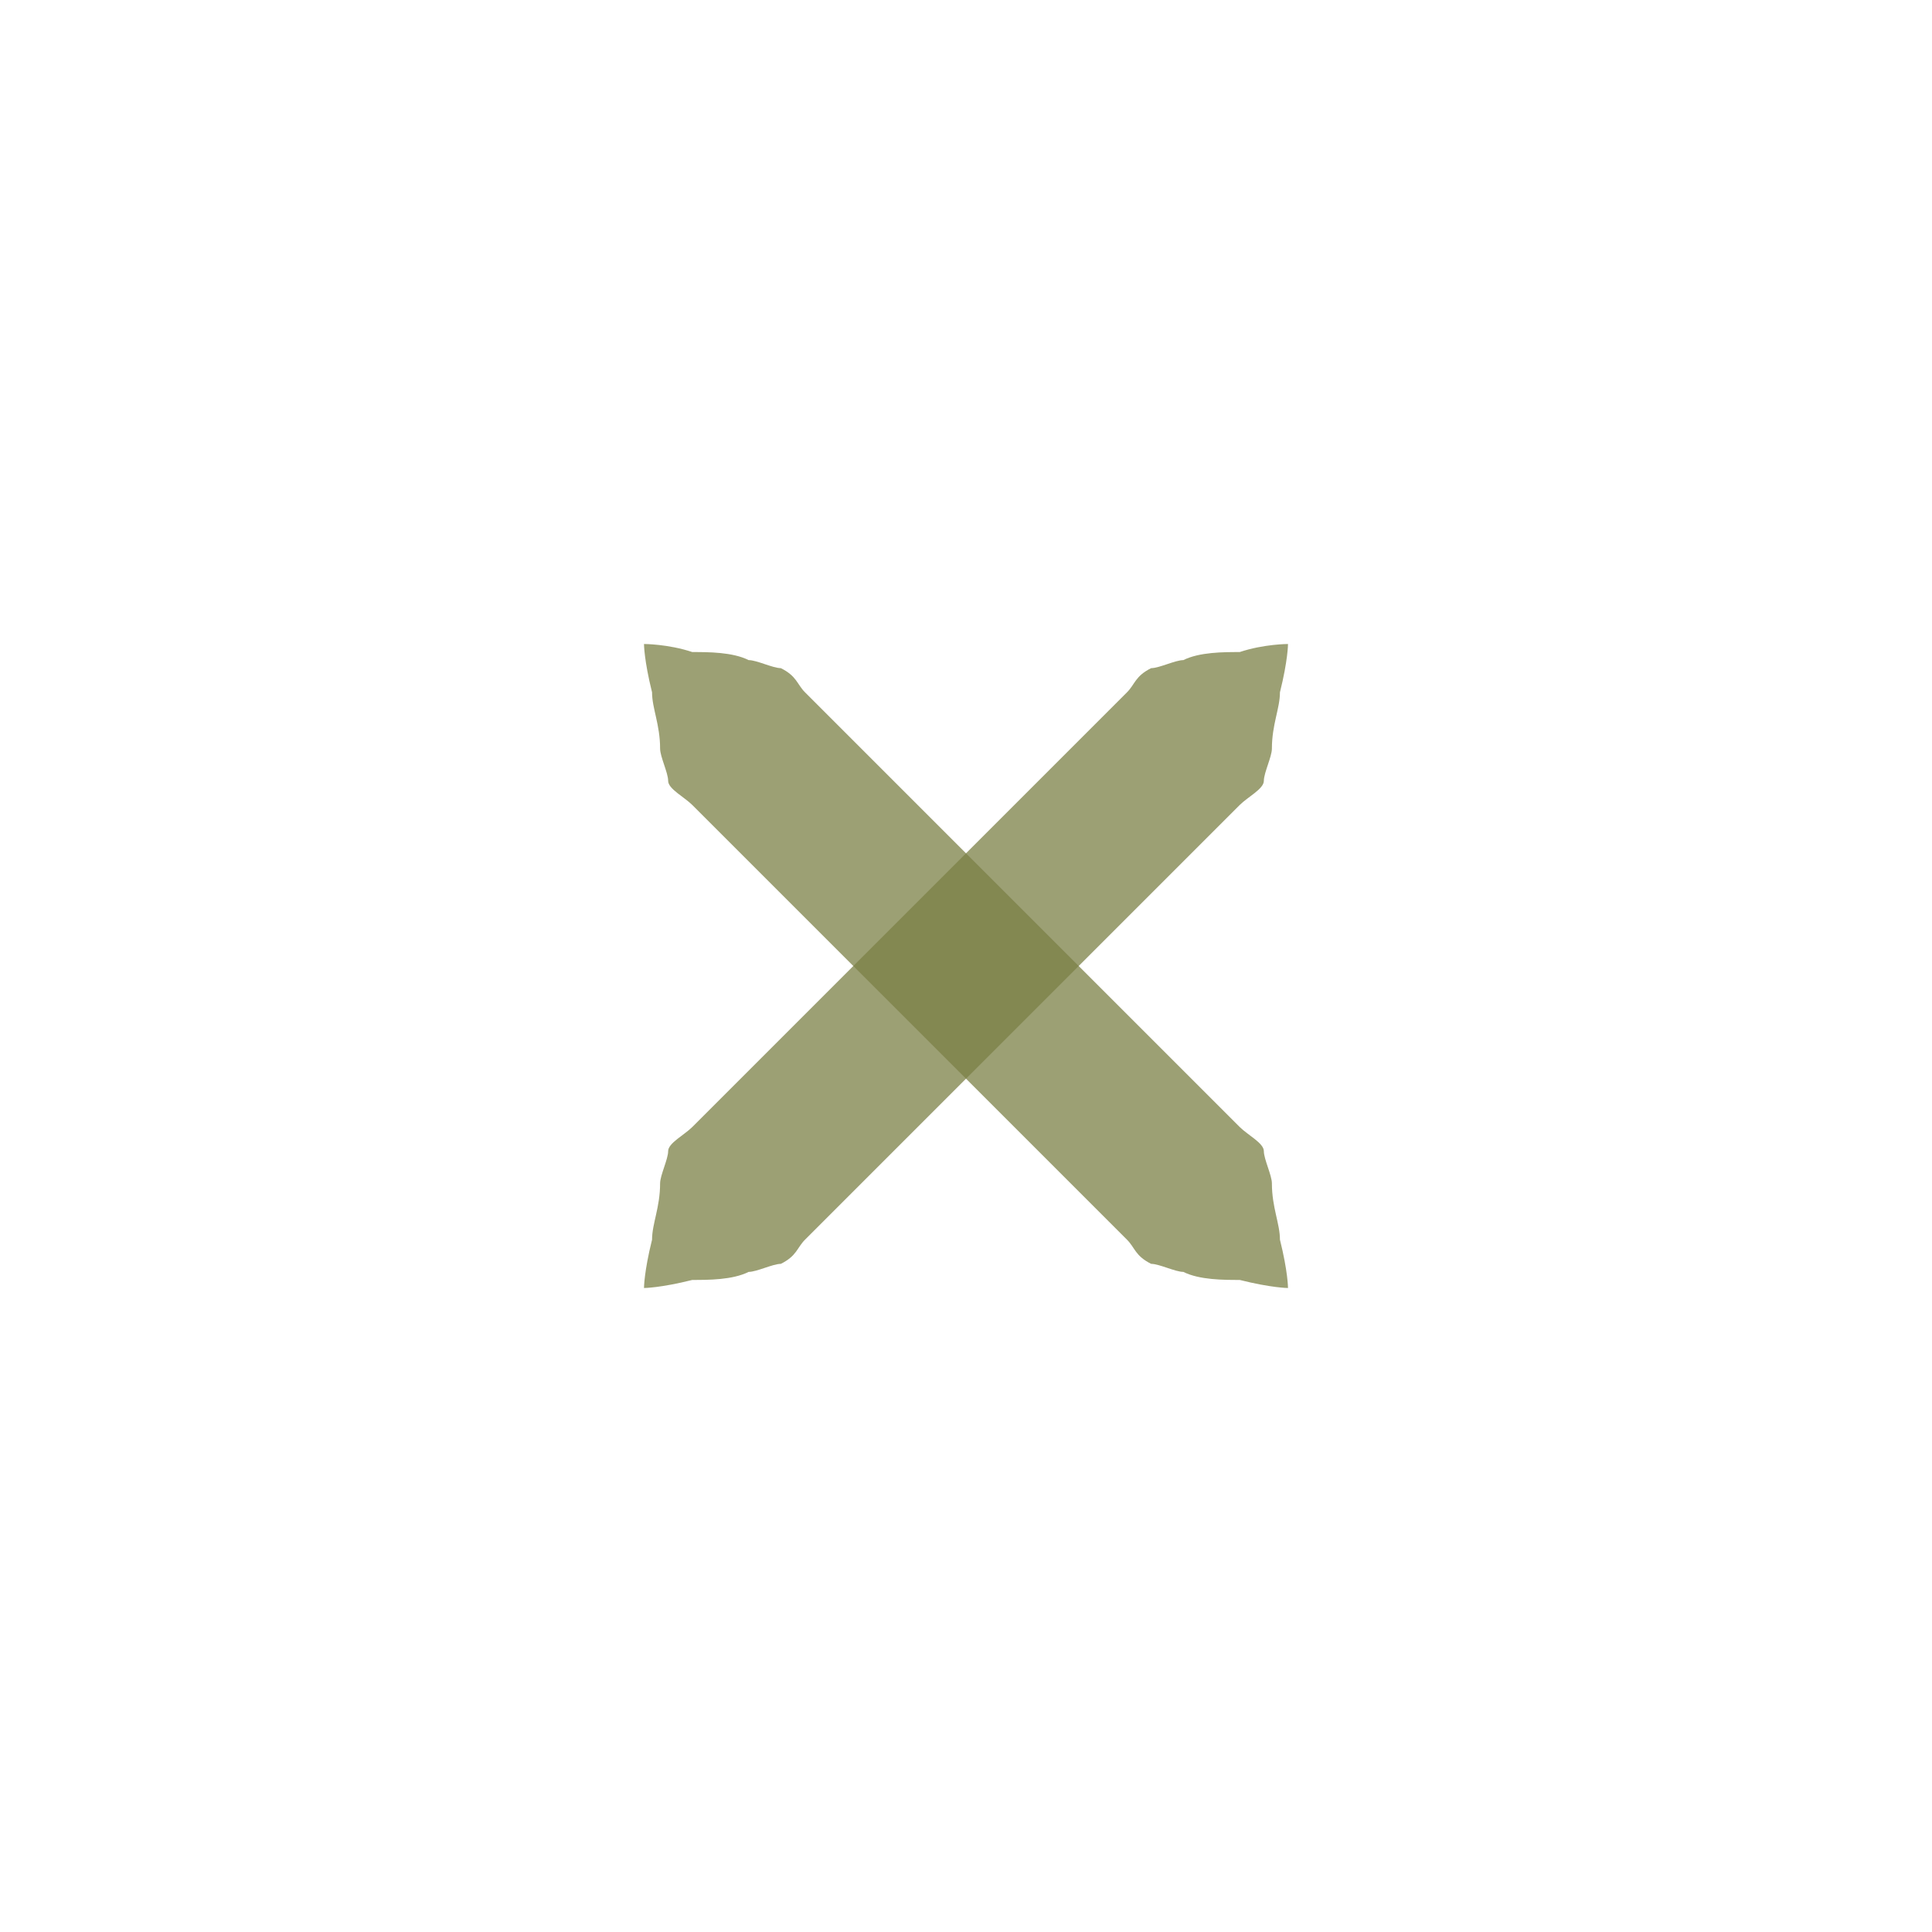
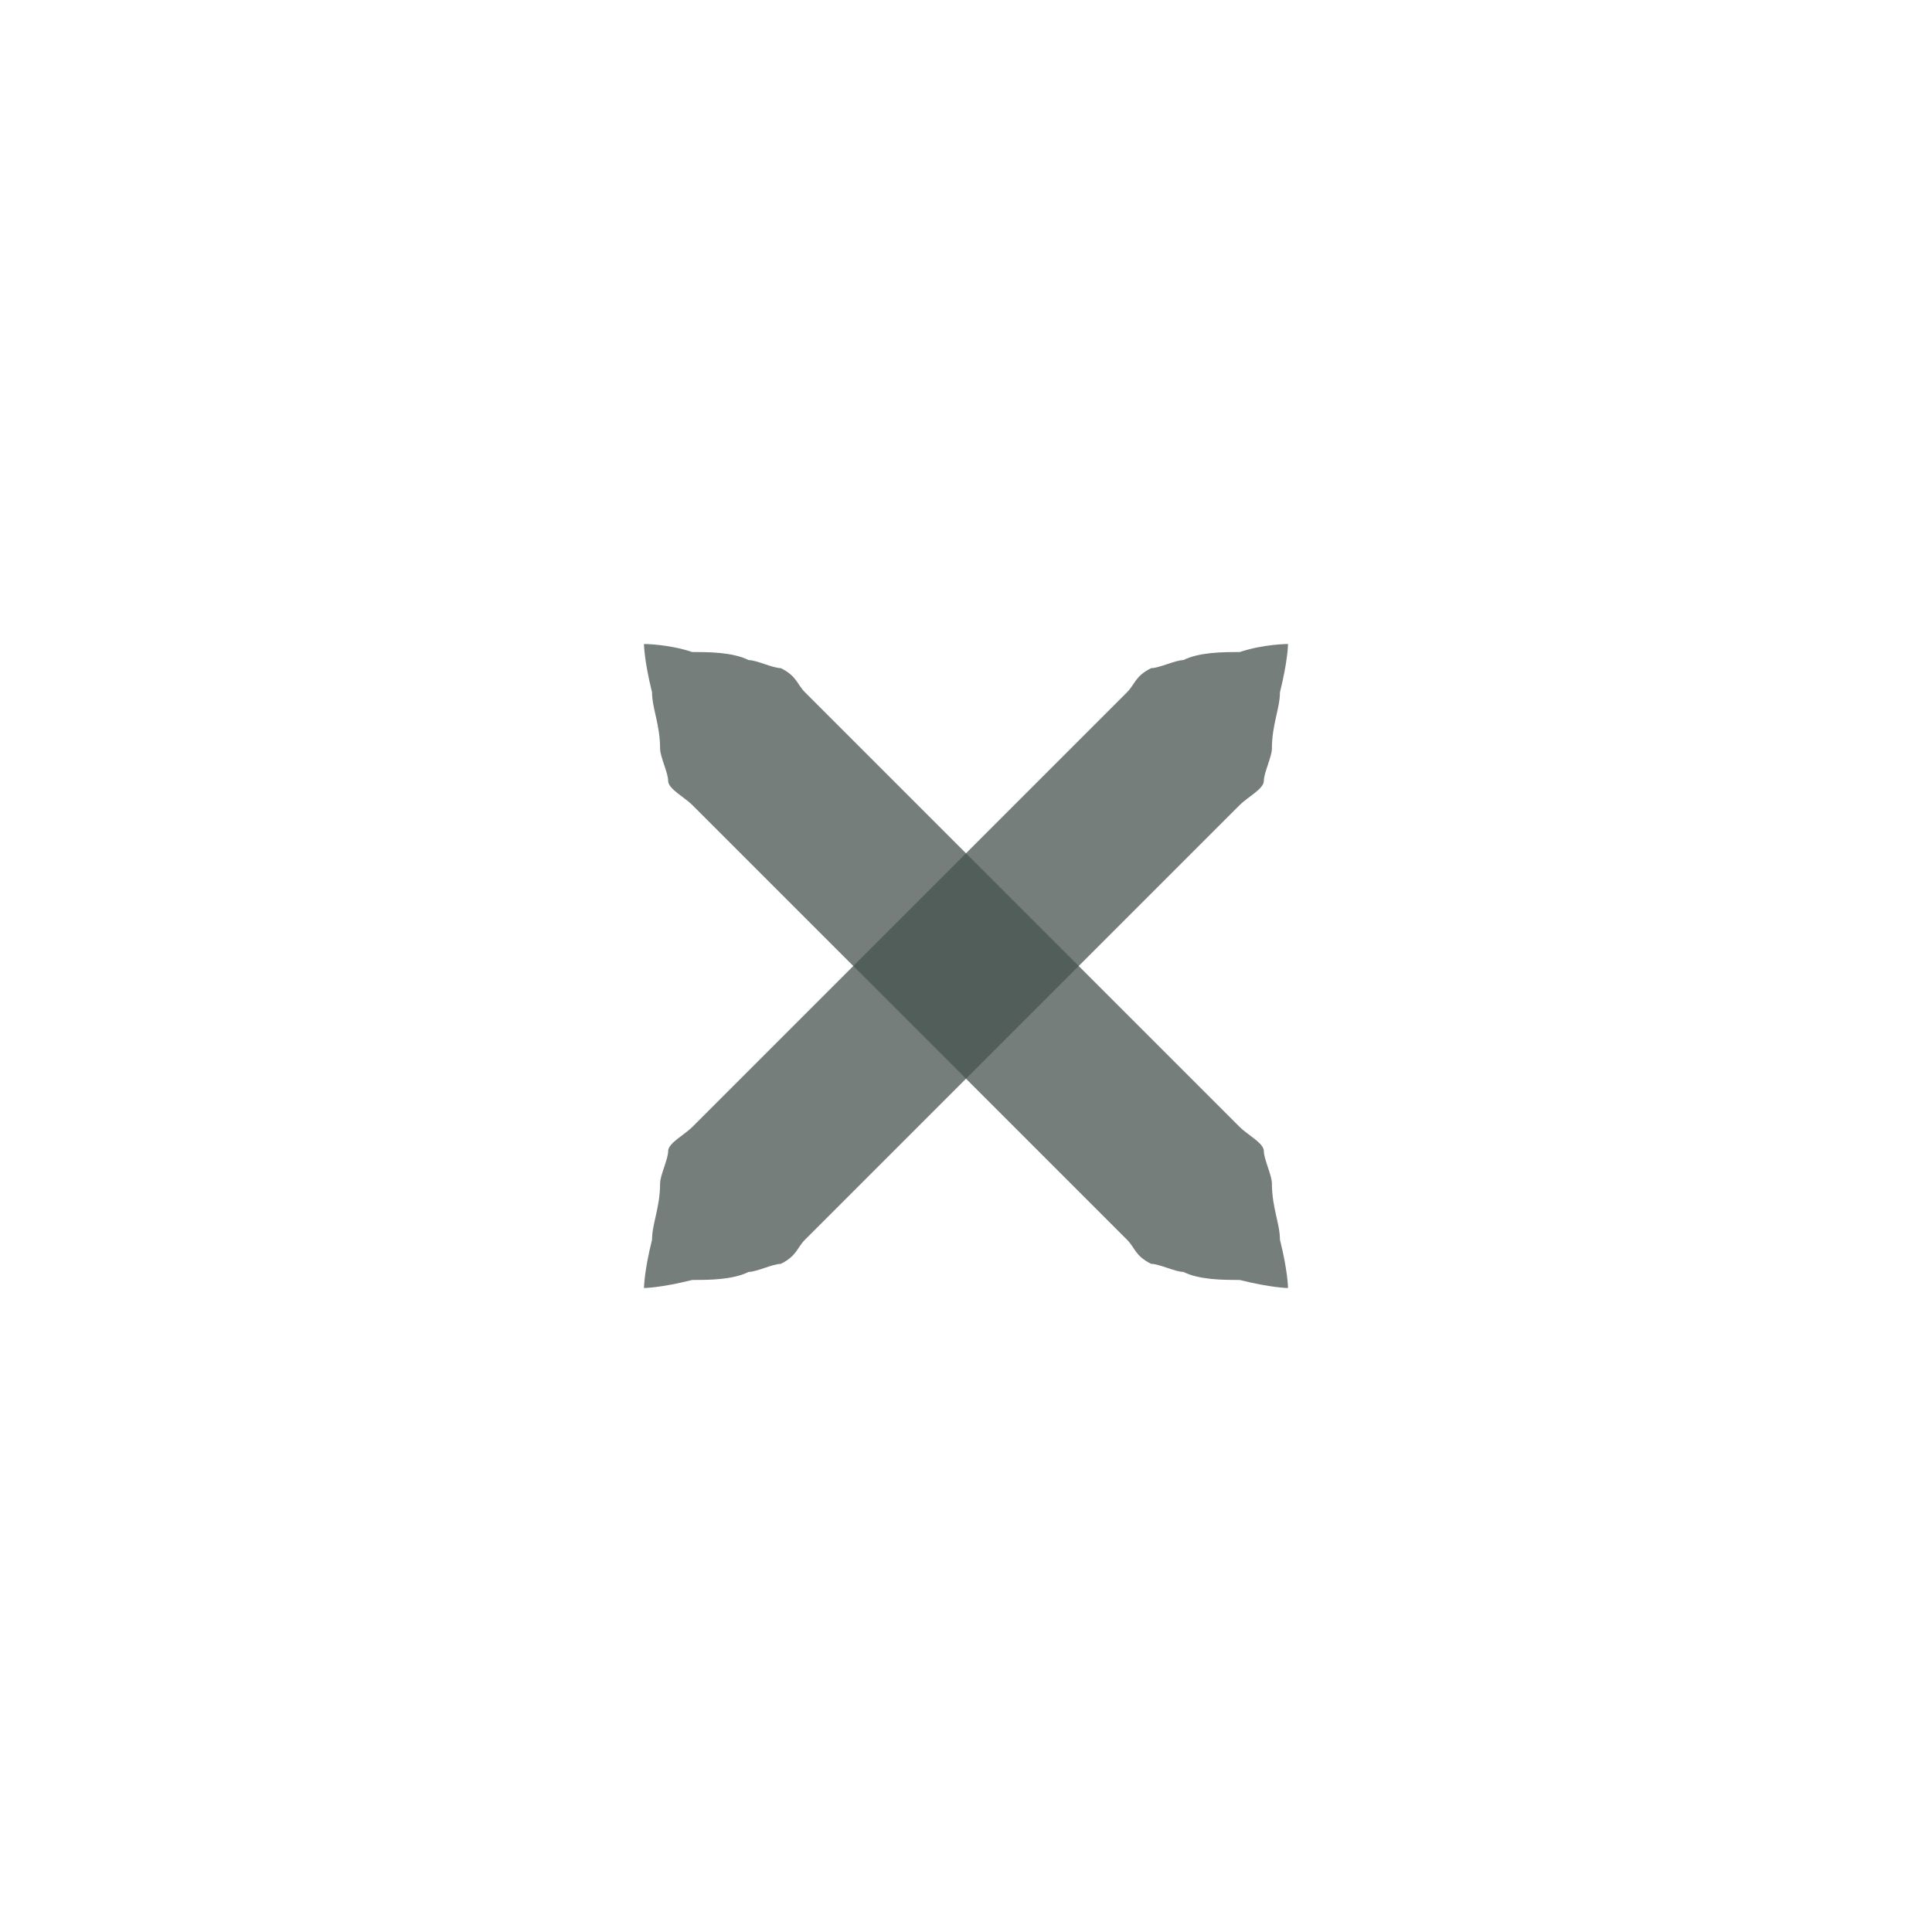
<svg xmlns="http://www.w3.org/2000/svg" xmlns:xlink="http://www.w3.org/1999/xlink" version="1.1" x="0px" y="0px" width="24px" height="24px" viewBox="0 0 24 24">
-   <path id="a" fill="#7b8046" opacity="0.75" d="M16,8c0,0,0,0.2-0.1,0.6c0,0.2-0.1,0.4-0.1,0.7c0,0.1-0.1,0.3-0.1,0.4c0,0.1-0.2,0.2-0.3,0.3c-0.7,0.7-1.7,1.7-2.7,2.7c-1,1-2,2-2.7,2.7c-0.1,0.1-0.1,0.2-0.3,0.3c-0.1,0-0.3,0.1-0.4,0.1c-0.2,0.1-0.5,0.1-0.7,0.1C8.2,16,8,16,8,16s0-0.2,0.1-0.6c0-0.2,0.1-0.4,0.1-0.7c0-0.1,0.1-0.3,0.1-0.4c0-0.1,0.2-0.2,0.3-0.3c0.7-0.7,1.7-1.7,2.7-2.7c1-1,2-2,2.7-2.7c0.1-0.1,0.1-0.2,0.3-0.3c0.1,0,0.3-0.1,0.4-0.1c0.2-0.1,0.5-0.1,0.7-0.1C15.7,8,16,8,16,8z" />
+   <path id="a" fill="#47534e" opacity="0.75" d="M16,8c0,0,0,0.2-0.1,0.6c0,0.2-0.1,0.4-0.1,0.7c0,0.1-0.1,0.3-0.1,0.4c0,0.1-0.2,0.2-0.3,0.3c-0.7,0.7-1.7,1.7-2.7,2.7c-1,1-2,2-2.7,2.7c-0.1,0.1-0.1,0.2-0.3,0.3c-0.1,0-0.3,0.1-0.4,0.1c-0.2,0.1-0.5,0.1-0.7,0.1C8.2,16,8,16,8,16s0-0.2,0.1-0.6c0-0.2,0.1-0.4,0.1-0.7c0-0.1,0.1-0.3,0.1-0.4c0-0.1,0.2-0.2,0.3-0.3c0.7-0.7,1.7-1.7,2.7-2.7c1-1,2-2,2.7-2.7c0.1-0.1,0.1-0.2,0.3-0.3c0.1,0,0.3-0.1,0.4-0.1c0.2-0.1,0.5-0.1,0.7-0.1C15.7,8,16,8,16,8z" />
  <use xlink:href="#a" transform="matrix(-1,0,0,1,24,0)" />
</svg>
